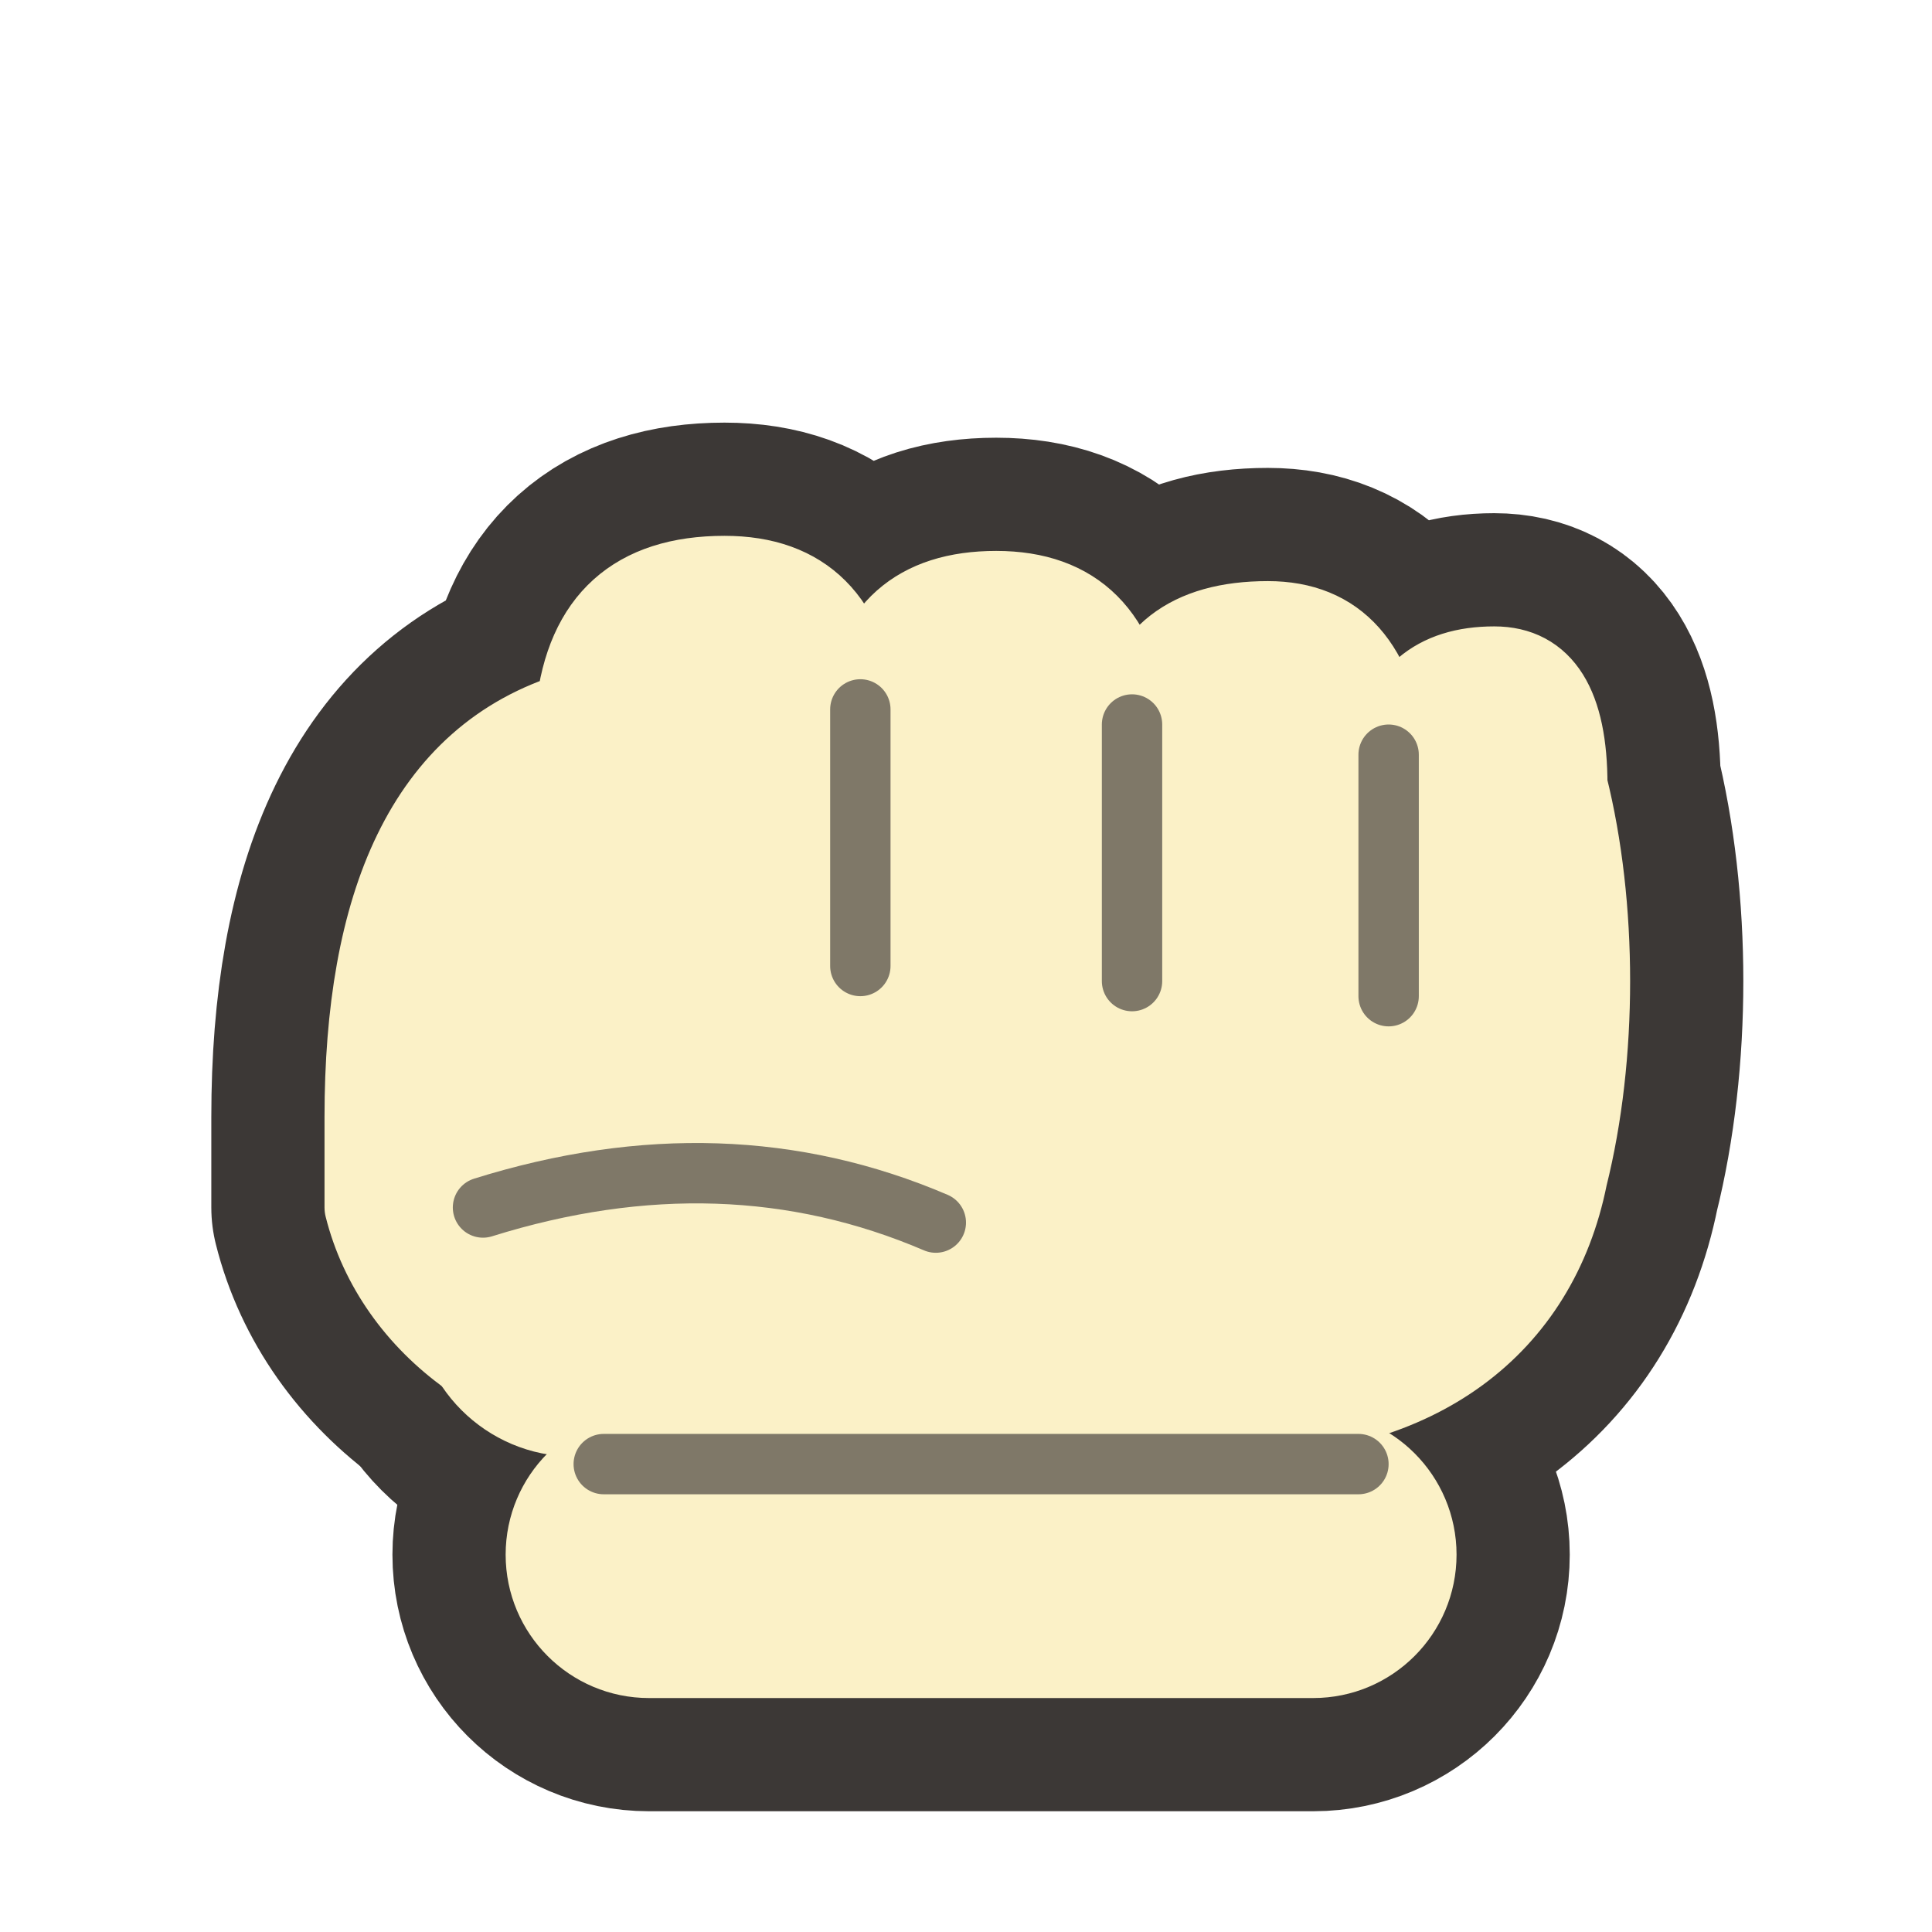
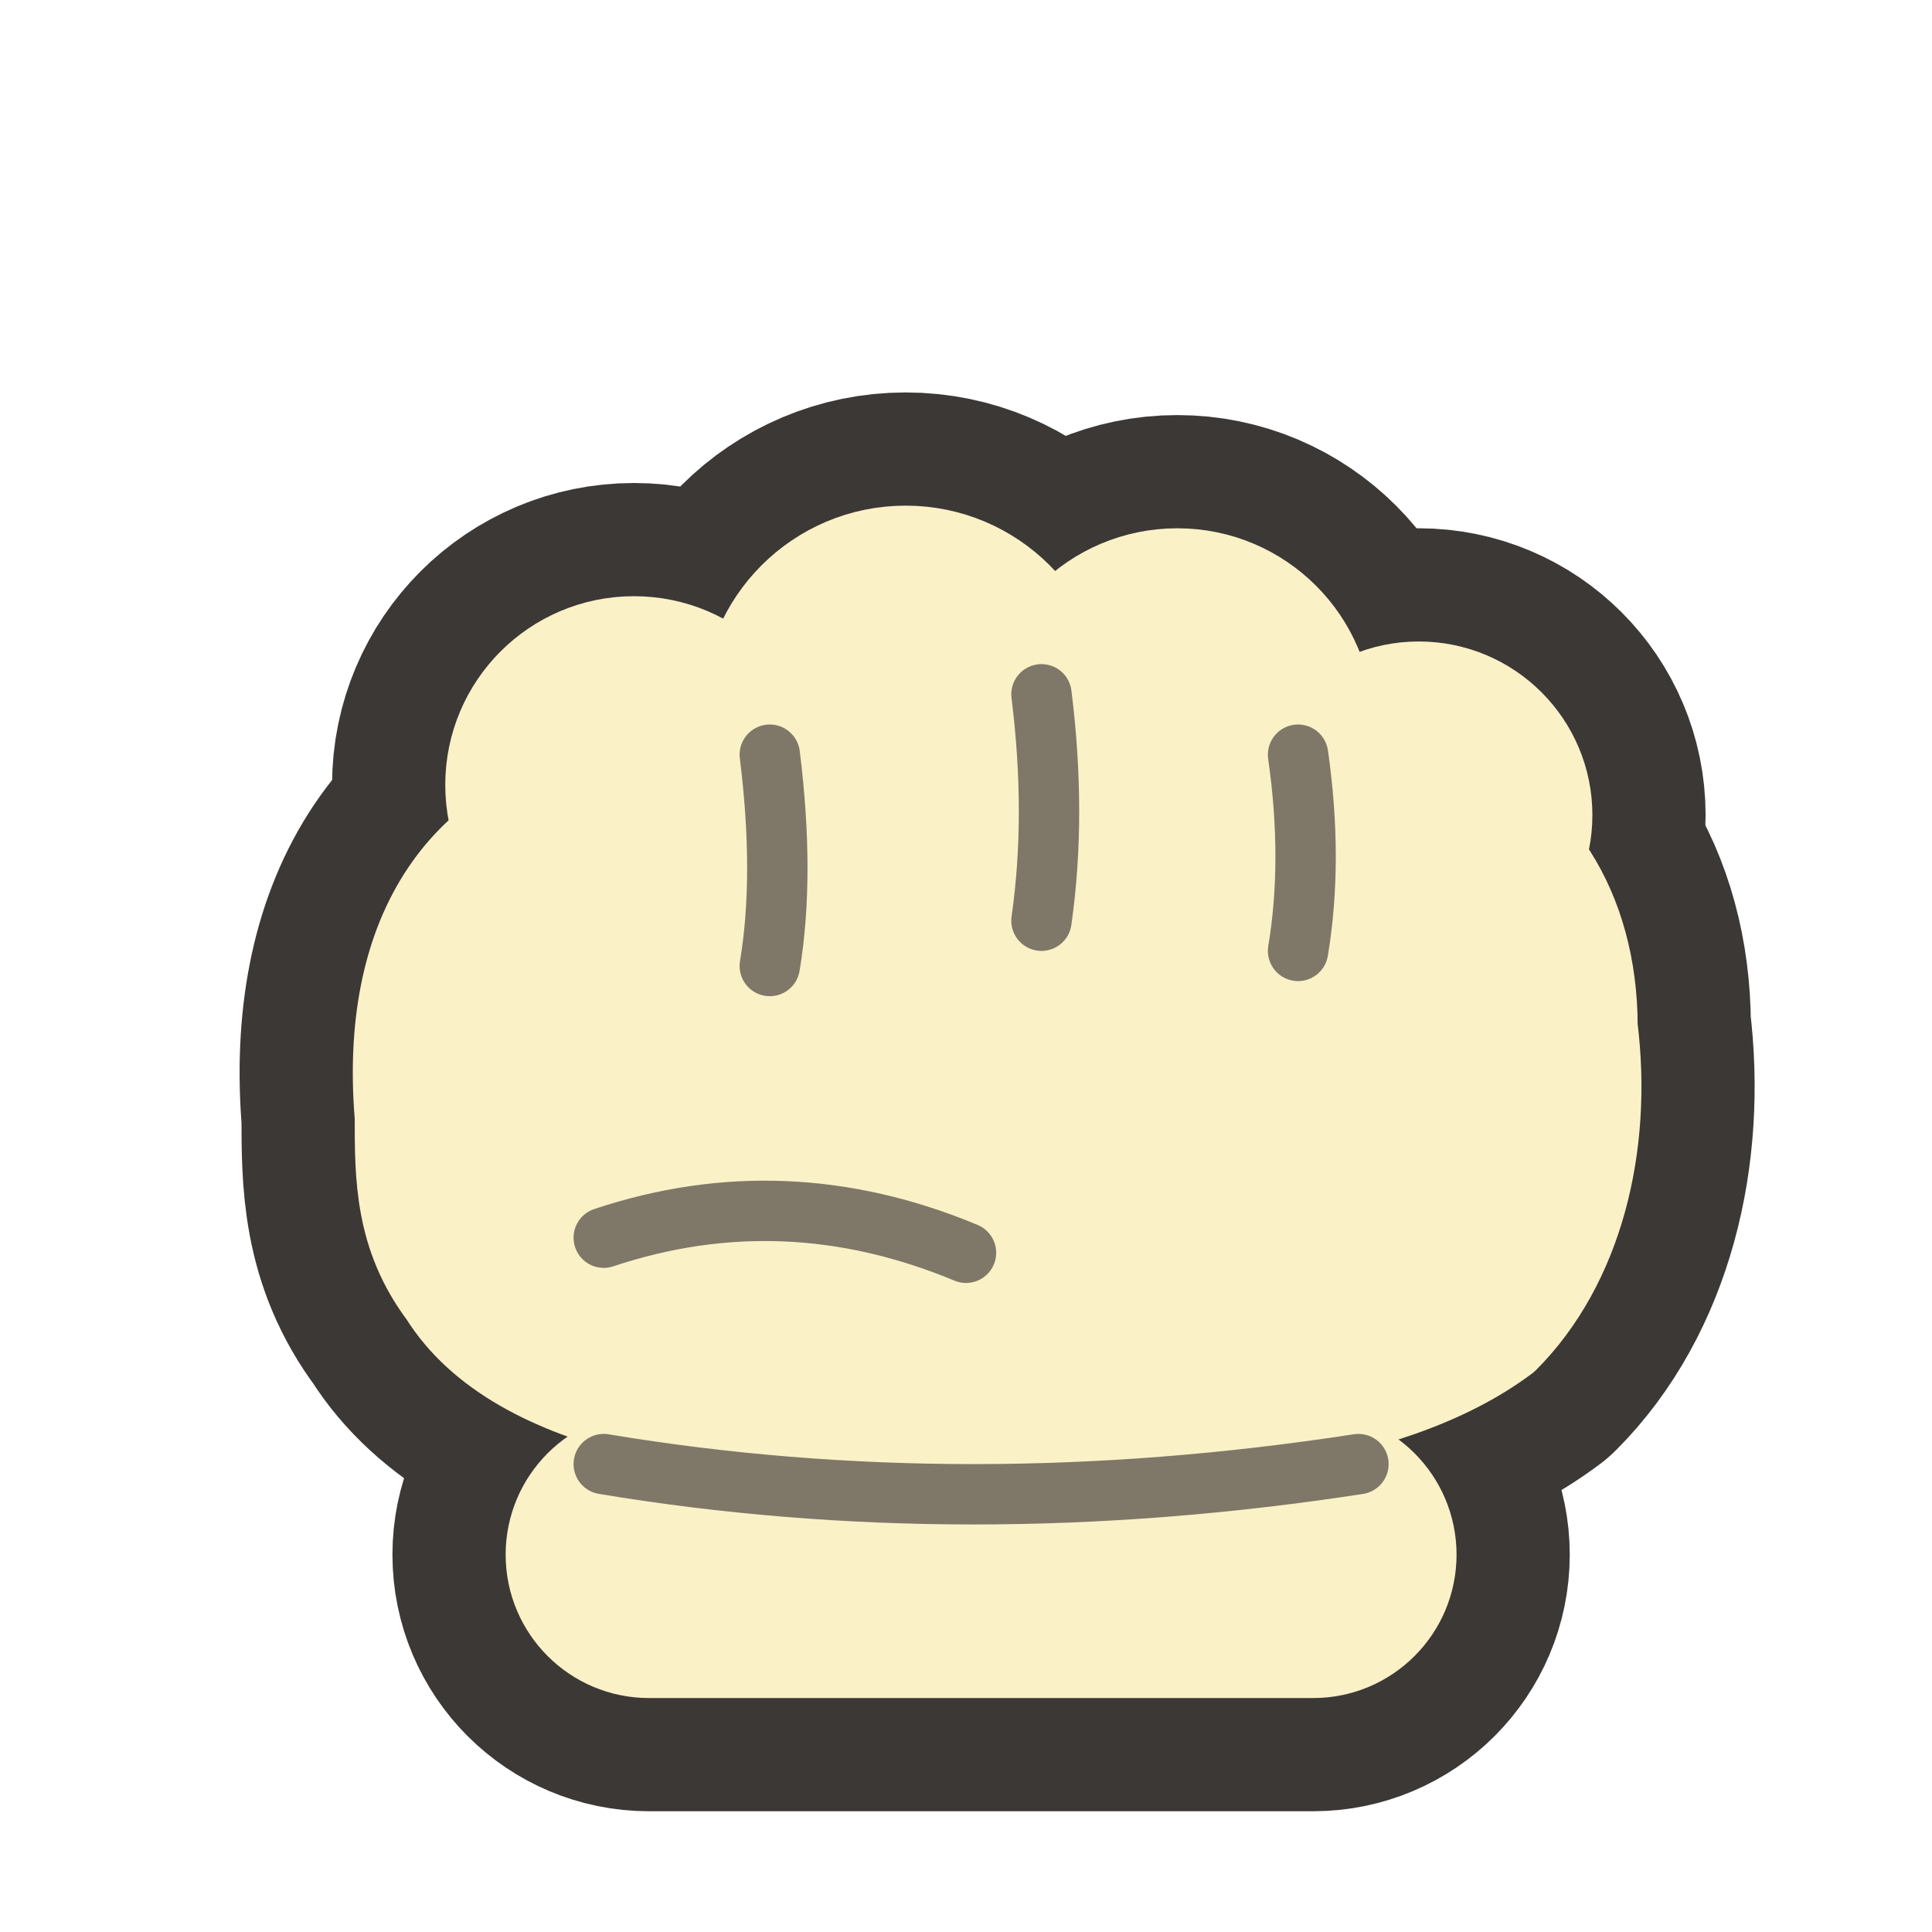
<svg xmlns="http://www.w3.org/2000/svg" viewBox="0 0 128 128" width="128" height="128">
-   <path d="M 24 74 C 24 60 28 50 38 47 Q 39 38 48 38 Q 56 38 57 47 Q 58 39 66 39 Q 74 39 75 48 Q 76 41 84 41 Q 91 41 92 50 Q 93 44 99 44 Q 104 44 104 52 C 106 60 106 70 104 78 C 102 88 94 94 82 94 L 44 94 C 34 94 26 88 24 80 Z" fill="#3c3836" stroke="#3c3836" stroke-width="20" stroke-linejoin="round" stroke-linecap="round" />
-   <rect x="30" y="78" width="34" height="16" rx="8" fill="#3c3836" stroke="#3c3836" stroke-width="20" stroke-linejoin="round" stroke-linecap="round" />
+   <circle cx="42" cy="52" r="10" fill="#3c3836" stroke="#3c3836" stroke-width="20" stroke-linejoin="round" stroke-linecap="round" />
+   <circle cx="60" cy="47" r="11" fill="#3c3836" stroke="#3c3836" stroke-width="20" stroke-linejoin="round" stroke-linecap="round" />
+   <circle cx="78" cy="48" r="10.5" fill="#3c3836" stroke="#3c3836" stroke-width="20" stroke-linejoin="round" stroke-linecap="round" />
+   <circle cx="94" cy="54" r="9" fill="#3c3836" stroke="#3c3836" stroke-width="20" stroke-linejoin="round" stroke-linecap="round" />
+   <path d="M 26 74 C 25 62 30 54 40 52 L 96 52 C 102 54 106 60 106 68 C 107 76 105 84 100 89 C 92 95 78 96 64 96 C 48 96 34 94 29 86 C 26 82 26 78 26 74 Z" fill="#3c3836" stroke="#3c3836" stroke-width="20" stroke-linejoin="round" stroke-linecap="round" />
+   <path d="M 64.0 93.5 Q 49.7 93.8 38.0 92.0 A 6.0 6.0 0 0 1 38.0 80.0 Q 49.7 78.2 64.0 78.5 Z" fill="#3c3836" stroke="#3c3836" stroke-width="20" stroke-linejoin="round" stroke-linecap="round" />
  <rect x="36" y="96" width="58" height="14" rx="7" fill="#3c3836" stroke="#3c3836" stroke-width="20" stroke-linejoin="round" stroke-linecap="round" />
-   <path d="M 24 74 C 24 60 28 50 38 47 Q 39 38 48 38 Q 56 38 57 47 Q 58 39 66 39 Q 74 39 75 48 Q 76 41 84 41 Q 91 41 92 50 Q 93 44 99 44 Q 104 44 104 52 C 106 60 106 70 104 78 C 102 88 94 94 82 94 L 44 94 C 34 94 26 88 24 80 Z" fill="#fbf1c7" stroke="#fbf1c7" stroke-width="5" stroke-linejoin="round" stroke-linecap="round" />
-   <rect x="30" y="78" width="34" height="16" rx="8" fill="#fbf1c7" stroke="#fbf1c7" stroke-width="5" stroke-linejoin="round" stroke-linecap="round" />
+   <circle cx="42" cy="52" r="10" fill="#fbf1c7" stroke="#fbf1c7" stroke-width="5" stroke-linejoin="round" stroke-linecap="round" />
+   <circle cx="60" cy="47" r="11" fill="#fbf1c7" stroke="#fbf1c7" stroke-width="5" stroke-linejoin="round" stroke-linecap="round" />
+   <circle cx="78" cy="48" r="10.5" fill="#fbf1c7" stroke="#fbf1c7" stroke-width="5" stroke-linejoin="round" stroke-linecap="round" />
+   <circle cx="94" cy="54" r="9" fill="#fbf1c7" stroke="#fbf1c7" stroke-width="5" stroke-linejoin="round" stroke-linecap="round" />
+   <path d="M 26 74 C 25 62 30 54 40 52 L 96 52 C 102 54 106 60 106 68 C 107 76 105 84 100 89 C 92 95 78 96 64 96 C 48 96 34 94 29 86 C 26 82 26 78 26 74 Z" fill="#fbf1c7" stroke="#fbf1c7" stroke-width="5" stroke-linejoin="round" stroke-linecap="round" />
+   <path d="M 64.0 93.5 Q 49.7 93.8 38.0 92.0 A 6.0 6.0 0 0 1 38.0 80.0 Q 49.7 78.2 64.0 78.5 Z" fill="#fbf1c7" stroke="#fbf1c7" stroke-width="5" stroke-linejoin="round" stroke-linecap="round" />
  <rect x="36" y="96" width="58" height="14" rx="7" fill="#fbf1c7" stroke="#fbf1c7" stroke-width="5" stroke-linejoin="round" stroke-linecap="round" />
-   <path d="M 57 47 L 57 64" fill="none" stroke="#3c3836" stroke-width="4" stroke-linecap="round" opacity="0.65" />
-   <path d="M 75 48 L 75 65" fill="none" stroke="#3c3836" stroke-width="4" stroke-linecap="round" opacity="0.65" />
-   <path d="M 92 50 L 92 66" fill="none" stroke="#3c3836" stroke-width="4" stroke-linecap="round" opacity="0.65" />
-   <path d="M 32 80 Q 48 75 62 81" fill="none" stroke="#3c3836" stroke-width="4" stroke-linecap="round" opacity="0.65" />
-   <path d="M 40 97 L 90 97" fill="none" stroke="#3c3836" stroke-width="4" stroke-linecap="round" opacity="0.65" />
+   <path d="M 51 50 Q 52 58 51 64" fill="none" stroke="#3c3836" stroke-width="4" stroke-linecap="round" opacity="0.65" />
+   <path d="M 69 46 Q 70 54 69 61" fill="none" stroke="#3c3836" stroke-width="4" stroke-linecap="round" opacity="0.65" />
+   <path d="M 86 50 Q 87 57 86 63" fill="none" stroke="#3c3836" stroke-width="4" stroke-linecap="round" opacity="0.65" />
+   <path d="M 40 82 Q 52 78 64 83" fill="none" stroke="#3c3836" stroke-width="4" stroke-linecap="round" opacity="0.65" />
+   <path d="M 40 97 Q 64 101 90 97" fill="none" stroke="#3c3836" stroke-width="4" stroke-linecap="round" opacity="0.65" />
</svg>
